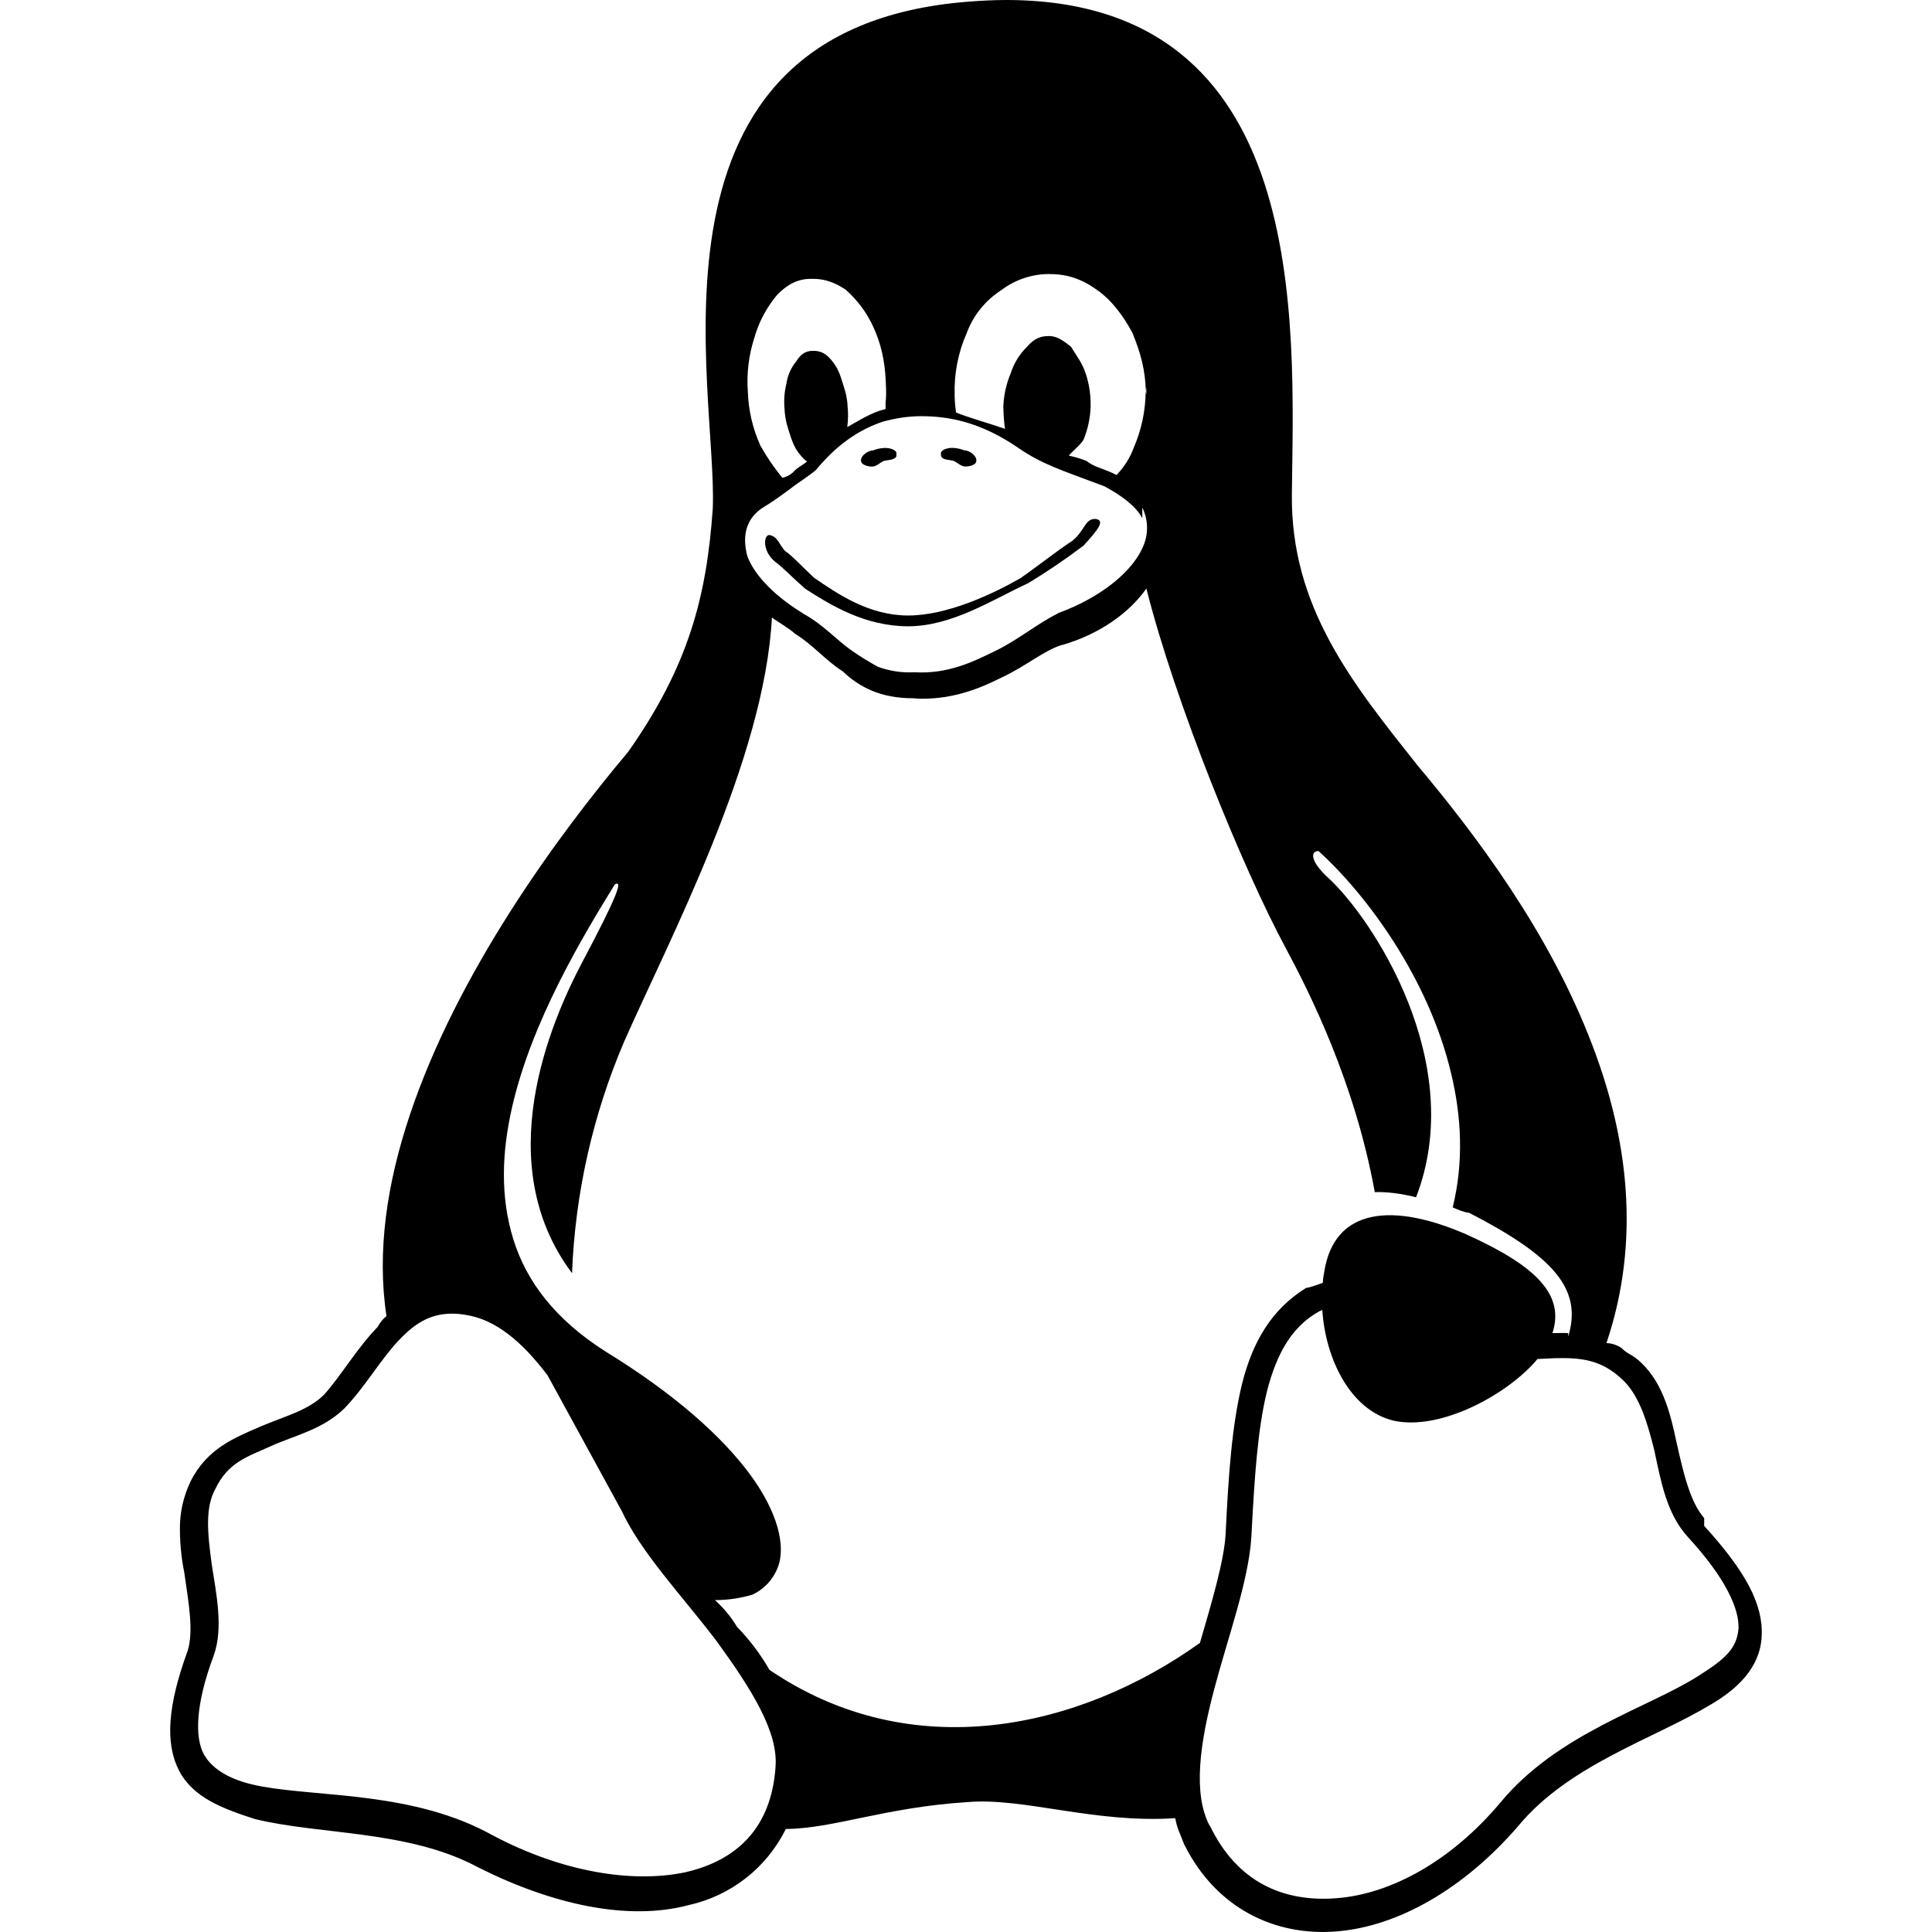
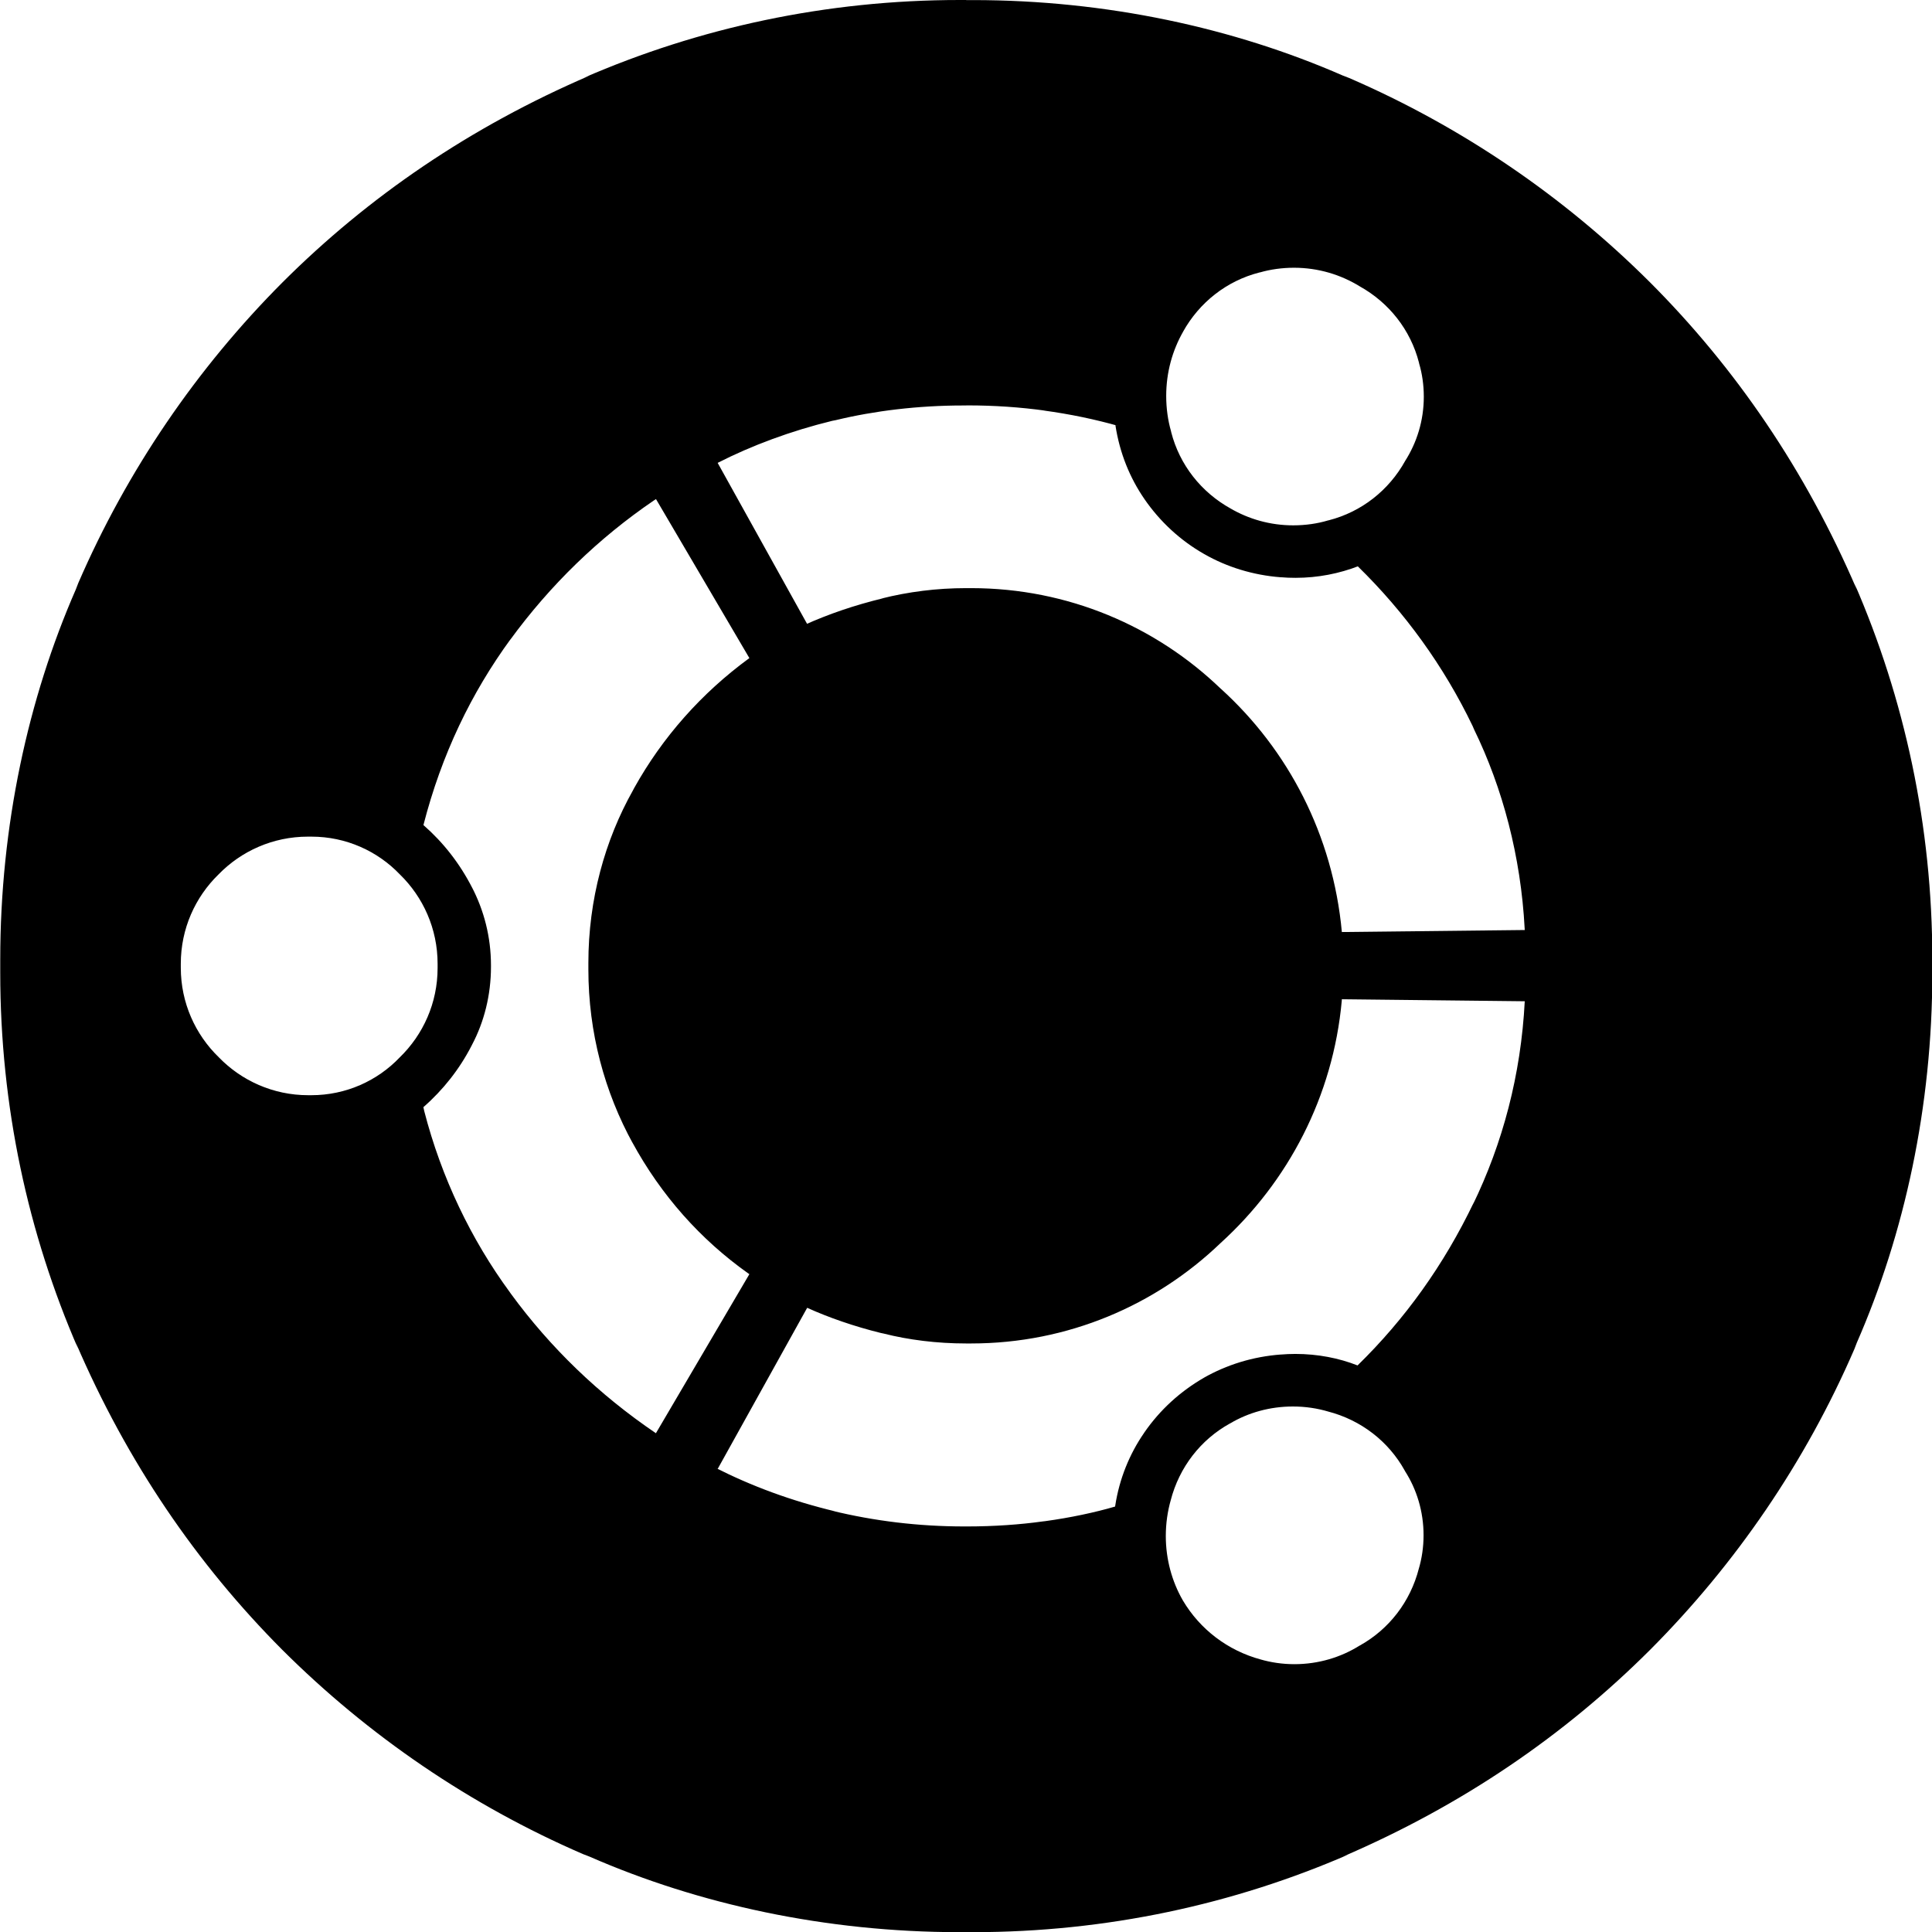
- <svg xmlns="http://www.w3.org/2000/svg" role="img" viewBox="0 0 24 24">
-   <path d="M12.504 0c-.155 0-.315.008-.48.021-4.226.333-3.105 4.807-3.17 6.298-.076 1.092-.3 1.953-1.05 3.02-.885 1.051-2.127 2.75-2.716 4.521-.278.832-.41 1.684-.287 2.489a.424.424 0 00-.11.135c-.26.268-.45.6-.663.839-.199.199-.485.267-.797.4-.313.136-.658.269-.864.68-.09.189-.136.394-.132.602 0 .199.027.4.055.536.058.399.116.728.04.97-.249.68-.28 1.145-.106 1.484.174.334.535.47.94.601.81.2 1.91.135 2.774.6.926.466 1.866.67 2.616.47.526-.116.97-.464 1.208-.946.587-.003 1.23-.269 2.26-.334.699-.058 1.574.267 2.577.2.025.134.063.198.114.333l.003.003c.391.778 1.113 1.132 1.884 1.071.771-.06 1.592-.536 2.257-1.306.631-.765 1.683-1.084 2.378-1.503.348-.199.629-.469.649-.853.023-.4-.2-.811-.714-1.376v-.097l-.003-.003c-.17-.2-.25-.535-.338-.926-.085-.401-.182-.786-.492-1.046h-.003c-.059-.054-.123-.067-.188-.135a.357.357 0 00-.19-.064c.431-1.278.264-2.55-.173-3.694-.533-1.41-1.465-2.638-2.175-3.483-.796-1.005-1.576-1.957-1.56-3.368.026-2.152.236-6.133-3.544-6.139zm.529 3.405h.013c.213 0 .396.062.584.198.19.135.33.332.438.533.105.259.158.459.166.724 0-.02.006-.04.006-.06v.105a.086.086 0 01-.004-.021l-.004-.024a1.807 1.807 0 01-.15.706.953.953 0 01-.213.335.71.71 0 00-.088-.042c-.104-.045-.198-.064-.284-.133a1.312 1.312 0 00-.22-.066c.05-.06.146-.133.183-.198.053-.128.082-.264.088-.402v-.02a1.21 1.21 0 00-.061-.4c-.045-.134-.101-.2-.183-.333-.084-.066-.167-.132-.267-.132h-.016c-.093 0-.176.03-.262.132a.8.8 0 00-.205.334 1.18 1.18 0 00-.09.4v.019c.002.089.008.179.02.267-.193-.067-.438-.135-.607-.202a1.635 1.635 0 01-.018-.2v-.02a1.772 1.772 0 01.15-.768c.082-.22.232-.406.43-.533a.985.985 0 01.594-.2zm-2.962.059h.036c.142 0 .27.048.399.135.146.129.264.288.344.465.09.199.14.4.153.667v.004c.007.134.006.2-.002.266v.08c-.03.007-.056.018-.083.024-.152.055-.274.135-.393.2.012-.09.013-.18.003-.267v-.015c-.012-.133-.04-.2-.082-.333a.613.613 0 00-.166-.267.248.248 0 00-.183-.064h-.021c-.071.006-.13.04-.186.132a.552.552 0 00-.12.27.944.944 0 00-.023.33v.015c.012.135.037.2.08.334.046.134.098.2.166.268.01.009.02.018.034.024-.07.057-.117.07-.176.136a.304.304 0 01-.131.068 2.62 2.62 0 01-.275-.402 1.772 1.772 0 01-.155-.667 1.759 1.759 0 01.08-.668 1.43 1.43 0 01.283-.535c.128-.133.26-.2.418-.2zm1.37 1.706c.332 0 .733.065 1.216.399.293.2.523.269 1.052.468h.003c.255.136.405.266.478.399v-.131a.571.571 0 01.016.47c-.123.31-.516.643-1.063.842v.002c-.268.135-.501.333-.775.465-.276.135-.588.292-1.012.267a1.139 1.139 0 01-.448-.067 3.566 3.566 0 01-.322-.198c-.195-.135-.363-.332-.612-.465v-.005h-.005c-.4-.246-.616-.512-.686-.71-.07-.268-.005-.47.193-.6.224-.135.38-.271.483-.336.104-.074.143-.102.176-.131h.002v-.003c.169-.202.436-.47.839-.601.139-.036.294-.065.466-.065zm2.8 2.142c.358 1.417 1.196 3.475 1.735 4.473.286.534.855 1.659 1.102 3.024.156-.005.33.018.513.064.646-1.671-.546-3.467-1.089-3.966-.22-.2-.232-.335-.123-.335.59.534 1.365 1.572 1.646 2.757.13.535.16 1.104.021 1.67.067.028.135.06.205.067 1.032.534 1.413.938 1.23 1.537v-.043c-.06-.003-.12 0-.18 0h-.016c.151-.467-.182-.825-1.065-1.224-.915-.4-1.646-.336-1.77.465-.008.043-.013.066-.018.135-.068.023-.139.053-.209.064-.43.268-.662.669-.793 1.187-.13.533-.17 1.156-.205 1.869v.003c-.02.334-.17.838-.319 1.35-1.5 1.072-3.58 1.538-5.348.334a2.645 2.645 0 00-.402-.533 1.45 1.45 0 00-.275-.333c.182 0 .338-.03.465-.067a.615.615 0 00.314-.334c.108-.267 0-.697-.345-1.163-.345-.467-.931-.995-1.788-1.521-.63-.4-.986-.87-1.15-1.396-.165-.534-.143-1.085-.015-1.645.245-1.07.873-2.11 1.274-2.763.107-.065.037.135-.408.974-.396.751-1.14 2.497-.122 3.854a8.123 8.123 0 01.647-2.876c.564-1.278 1.743-3.504 1.836-5.268.048.036.217.135.289.202.218.133.38.333.59.465.21.201.477.335.876.335.039.003.075.006.11.006.412 0 .73-.134.997-.268.29-.134.52-.334.74-.4h.005c.467-.135.835-.402 1.044-.7zm2.185 8.958c.037.6.343 1.245.882 1.377.588.134 1.434-.333 1.791-.765l.211-.01c.315-.007.577.01.847.268l.003.003c.208.199.305.53.391.876.085.4.154.78.409 1.066.486.527.645.906.636 1.14l.003-.007v.018l-.003-.012c-.015.262-.185.396-.498.595-.63.401-1.746.712-2.457 1.57-.618.737-1.37 1.14-2.036 1.191-.664.053-1.237-.2-1.574-.898l-.005-.003c-.21-.4-.12-1.025.056-1.69.176-.668.428-1.344.463-1.897.037-.714.076-1.335.195-1.814.12-.465.308-.797.641-.984l.045-.022zm-10.814.049h.01c.053 0 .105.005.157.014.376.055.706.333 1.023.752l.91 1.664.003.003c.243.533.754 1.064 1.189 1.637.434.598.77 1.131.729 1.57v.006c-.057.744-.48 1.148-1.125 1.294-.645.135-1.52.002-2.395-.464-.968-.536-2.118-.469-2.857-.602-.369-.066-.61-.2-.723-.4-.11-.2-.113-.602.123-1.23v-.004l.002-.003c.117-.334.03-.752-.027-1.118-.055-.401-.083-.71.043-.94.16-.334.396-.4.69-.533.294-.135.64-.202.915-.47h.002v-.002c.256-.268.445-.601.668-.838.19-.201.38-.336.663-.336zm7.159-9.074c-.435.201-.945.535-1.488.535-.542 0-.97-.267-1.28-.466-.154-.134-.28-.268-.373-.335-.164-.134-.144-.333-.074-.333.109.016.129.134.199.2.096.066.215.2.36.333.292.2.68.467 1.167.467.485 0 1.053-.267 1.398-.466.195-.135.445-.334.648-.467.156-.136.149-.267.279-.267.128.016.034.134-.147.332a8.097 8.097 0 01-.69.468zm-1.082-1.583V5.64c-.006-.02.013-.042.029-.05.074-.043.18-.027.26.004.063 0 .16.067.15.135-.006.049-.085.066-.135.066-.055 0-.092-.043-.141-.068-.052-.018-.146-.008-.163-.065zm-.551 0c-.02.058-.113.049-.166.066-.047.025-.086.068-.14.068-.05 0-.13-.02-.136-.068-.01-.066.088-.133.15-.133.08-.031.184-.047.259-.005.019.009.036.03.03.05v.02h.003z" />
+ <svg xmlns="http://www.w3.org/2000/svg" fill="#000000" width="64px" height="64px" viewBox="0 0 24 24">
+   <g id="SVGRepo_bgCarrier" stroke-width="0" />
+   <g id="SVGRepo_tracerCarrier" stroke-linecap="round" stroke-linejoin="round" />
+   <g id="SVGRepo_iconCarrier">
+     <path d="m12.004 0c-.024 0-.052 0-.081 0-1.661 0-3.242.345-4.674.968l.076-.029c-1.482.637-2.748 1.503-3.815 2.568-1.064 1.067-1.93 2.333-2.538 3.737l-.03.078c-.593 1.356-.939 2.937-.939 4.598v.085-.004.081c0 1.661.345 3.242.968 4.674l-.029-.076c.636 1.482 1.501 2.747 2.565 3.815 1.067 1.064 2.333 1.931 3.737 2.538l.078.03c1.356.593 2.937.939 4.598.939h.089-.005.081c1.661 0 3.242-.345 4.674-.968l-.076.029c1.482-.637 2.748-1.503 3.815-2.568 1.064-1.067 1.931-2.333 2.538-3.737l.03-.078c.593-1.356.938-2.936.938-4.596 0-.029 0-.058 0-.087v.004c0-.024 0-.052 0-.081 0-1.661-.345-3.242-.968-4.674l.029.076c-.637-1.482-1.503-2.748-2.568-3.815-1.067-1.064-2.333-1.93-3.737-2.538l-.078-.03c-1.356-.593-2.936-.938-4.596-.938-.029 0-.059 0-.088 0h.004zm2.691 4.123c.203-.366.543-.634.949-.738l.011-.002c.126-.036.27-.057.419-.057.302 0 .583.086.822.234l-.007-.004c.366.203.634.543.738.949l.002.011c.037.124.058.265.058.412 0 .296-.086.571-.235.803l.004-.006c-.203.366-.543.634-.949.738l-.01.002c-.129.039-.278.061-.432.061-.287 0-.555-.078-.785-.213l.007.004c-.366-.203-.634-.543-.738-.949l-.002-.011c-.038-.131-.06-.282-.06-.439 0-.292.077-.566.213-.803l-.004.008zm-2.691.913h.017c.329 0 .653.022.97.066l-.037-.004c.347.047.652.112.949.196l-.047-.012c.053.346.179.655.363.921l-.005-.007c.196.285.448.517.742.685l.011.006c.274.156.598.258.943.284h.007c.053.005.115.007.177.007.278 0 .544-.053.788-.148l-.015.005c.584.571 1.069 1.24 1.426 1.983l.018.042c.355.728.582 1.579.629 2.477l.001.016-2.272.025c-.111-1.206-.668-2.264-1.502-3.021l-.004-.003c-.802-.772-1.895-1.248-3.098-1.248-.022 0-.044 0-.066 0h.003c-.001 0-.001 0-.002 0-.363 0-.716.045-1.053.13l.03-.006c-.367.089-.683.198-.986.334l.035-.014-1.111-2c.421-.215.91-.397 1.422-.522l.046-.009c.475-.115 1.02-.182 1.58-.182h.04-.002zm-8.151 8.569c-.007 0-.016 0-.024 0-.436 0-.83-.181-1.111-.471-.291-.282-.472-.676-.472-1.113 0-.008 0-.016 0-.025v.001c0-.008 0-.017 0-.026 0-.435.18-.828.469-1.109.281-.289.675-.469 1.11-.469h.028-.001.017c.431 0 .821.18 1.097.468l.001.001c.289.281.469.675.469 1.11v.028-.001.026c0 .435-.18.828-.469 1.109-.277.291-.668.471-1.1.471-.004 0-.008 0-.012 0h.001zm1.407.148c.246-.215.449-.473.598-.763l.007-.014c.148-.28.234-.613.234-.965 0-.003 0-.007 0-.01v.001c0-.003 0-.006 0-.01 0-.353-.087-.685-.24-.977l.006.012c-.156-.304-.359-.562-.602-.775l-.003-.003c.225-.876.595-1.643 1.087-2.315l-.013.019c.503-.689 1.104-1.27 1.79-1.737l.025-.016 1.16 1.975c-.595.435-1.08.983-1.432 1.616l-.013.025c-.349.619-.555 1.358-.555 2.146v.041-.002.04c0 .786.201 1.525.555 2.168l-.012-.023c.361.664.851 1.213 1.442 1.632l.015.01-1.161 1.976c-.711-.482-1.312-1.064-1.801-1.732l-.014-.02c-.479-.653-.849-1.42-1.063-2.25l-.01-.046zm11.628 6.69c-.23.144-.509.23-.808.23-.148 0-.29-.021-.425-.06l.011.003c-.418-.112-.761-.379-.971-.733l-.004-.007c-.131-.229-.209-.503-.209-.795 0-.156.022-.308.063-.451l-.003.011c.107-.417.375-.757.733-.956l.008-.004c.223-.132.491-.209.778-.209.154 0 .302.022.443.064l-.011-.003c.417.107.757.375.956.733l.004.008c.145.226.231.501.231.797 0 .147-.021.289-.061.423l.003-.011c-.106.416-.373.756-.73.956zm-.024-3.481c-.23-.091-.495-.143-.773-.143-.062 0-.124.003-.185.008l.008-.001c-.352.026-.676.128-.961.29l.011-.006c-.304.174-.556.406-.748.684l-.005.008c-.179.259-.306.568-.357.901l-.002.012c-.249.073-.554.138-.866.181l-.035.004c-.28.039-.604.062-.933.062-.006 0-.012 0-.018 0h.001c-.007 0-.016 0-.024 0-.565 0-1.115-.067-1.641-.195l.048.01c-.559-.134-1.048-.316-1.507-.549l.039.018 1.111-2c.267.121.584.231.912.312l.038.008c.307.078.66.123 1.023.123h.002.062c1.203 0 2.296-.476 3.1-1.249l-.001.001c.839-.762 1.397-1.821 1.505-3.01l.001-.018 2.272.025c-.047.914-.274 1.765-.647 2.532l.017-.039c-.376.787-.861 1.458-1.445 2.029l-.001.001z" />
+   </g>
</svg>
